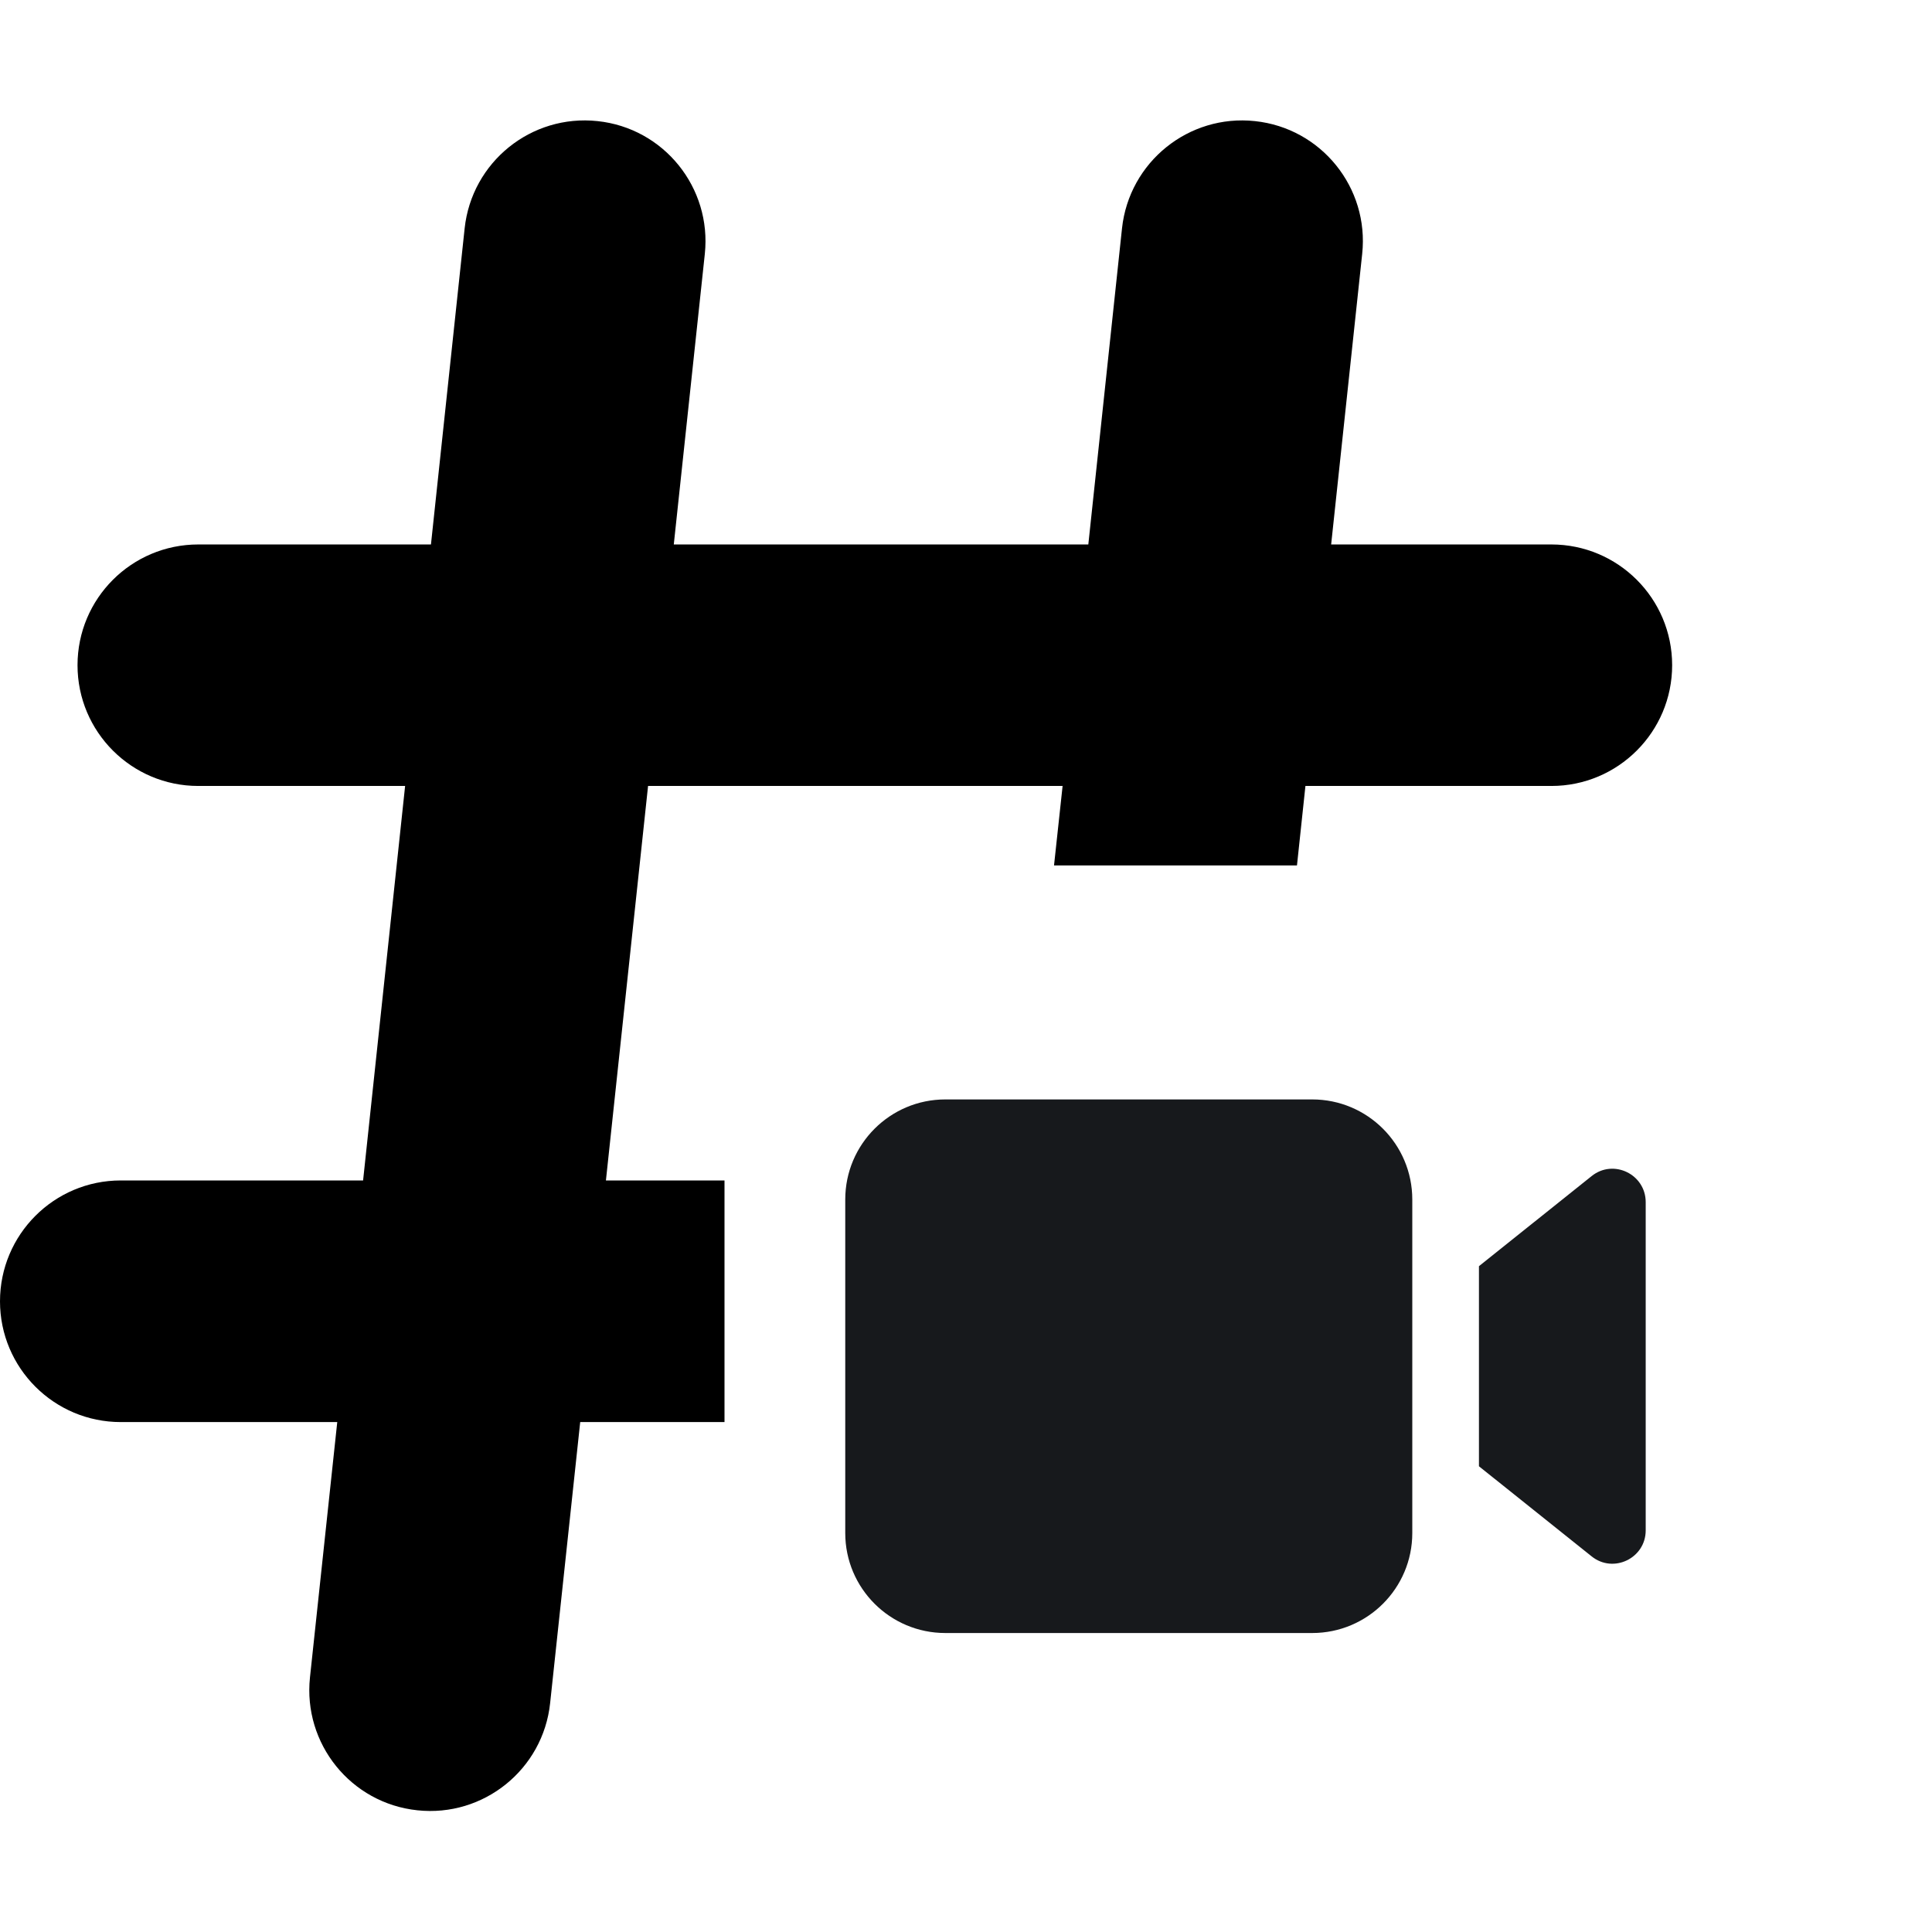
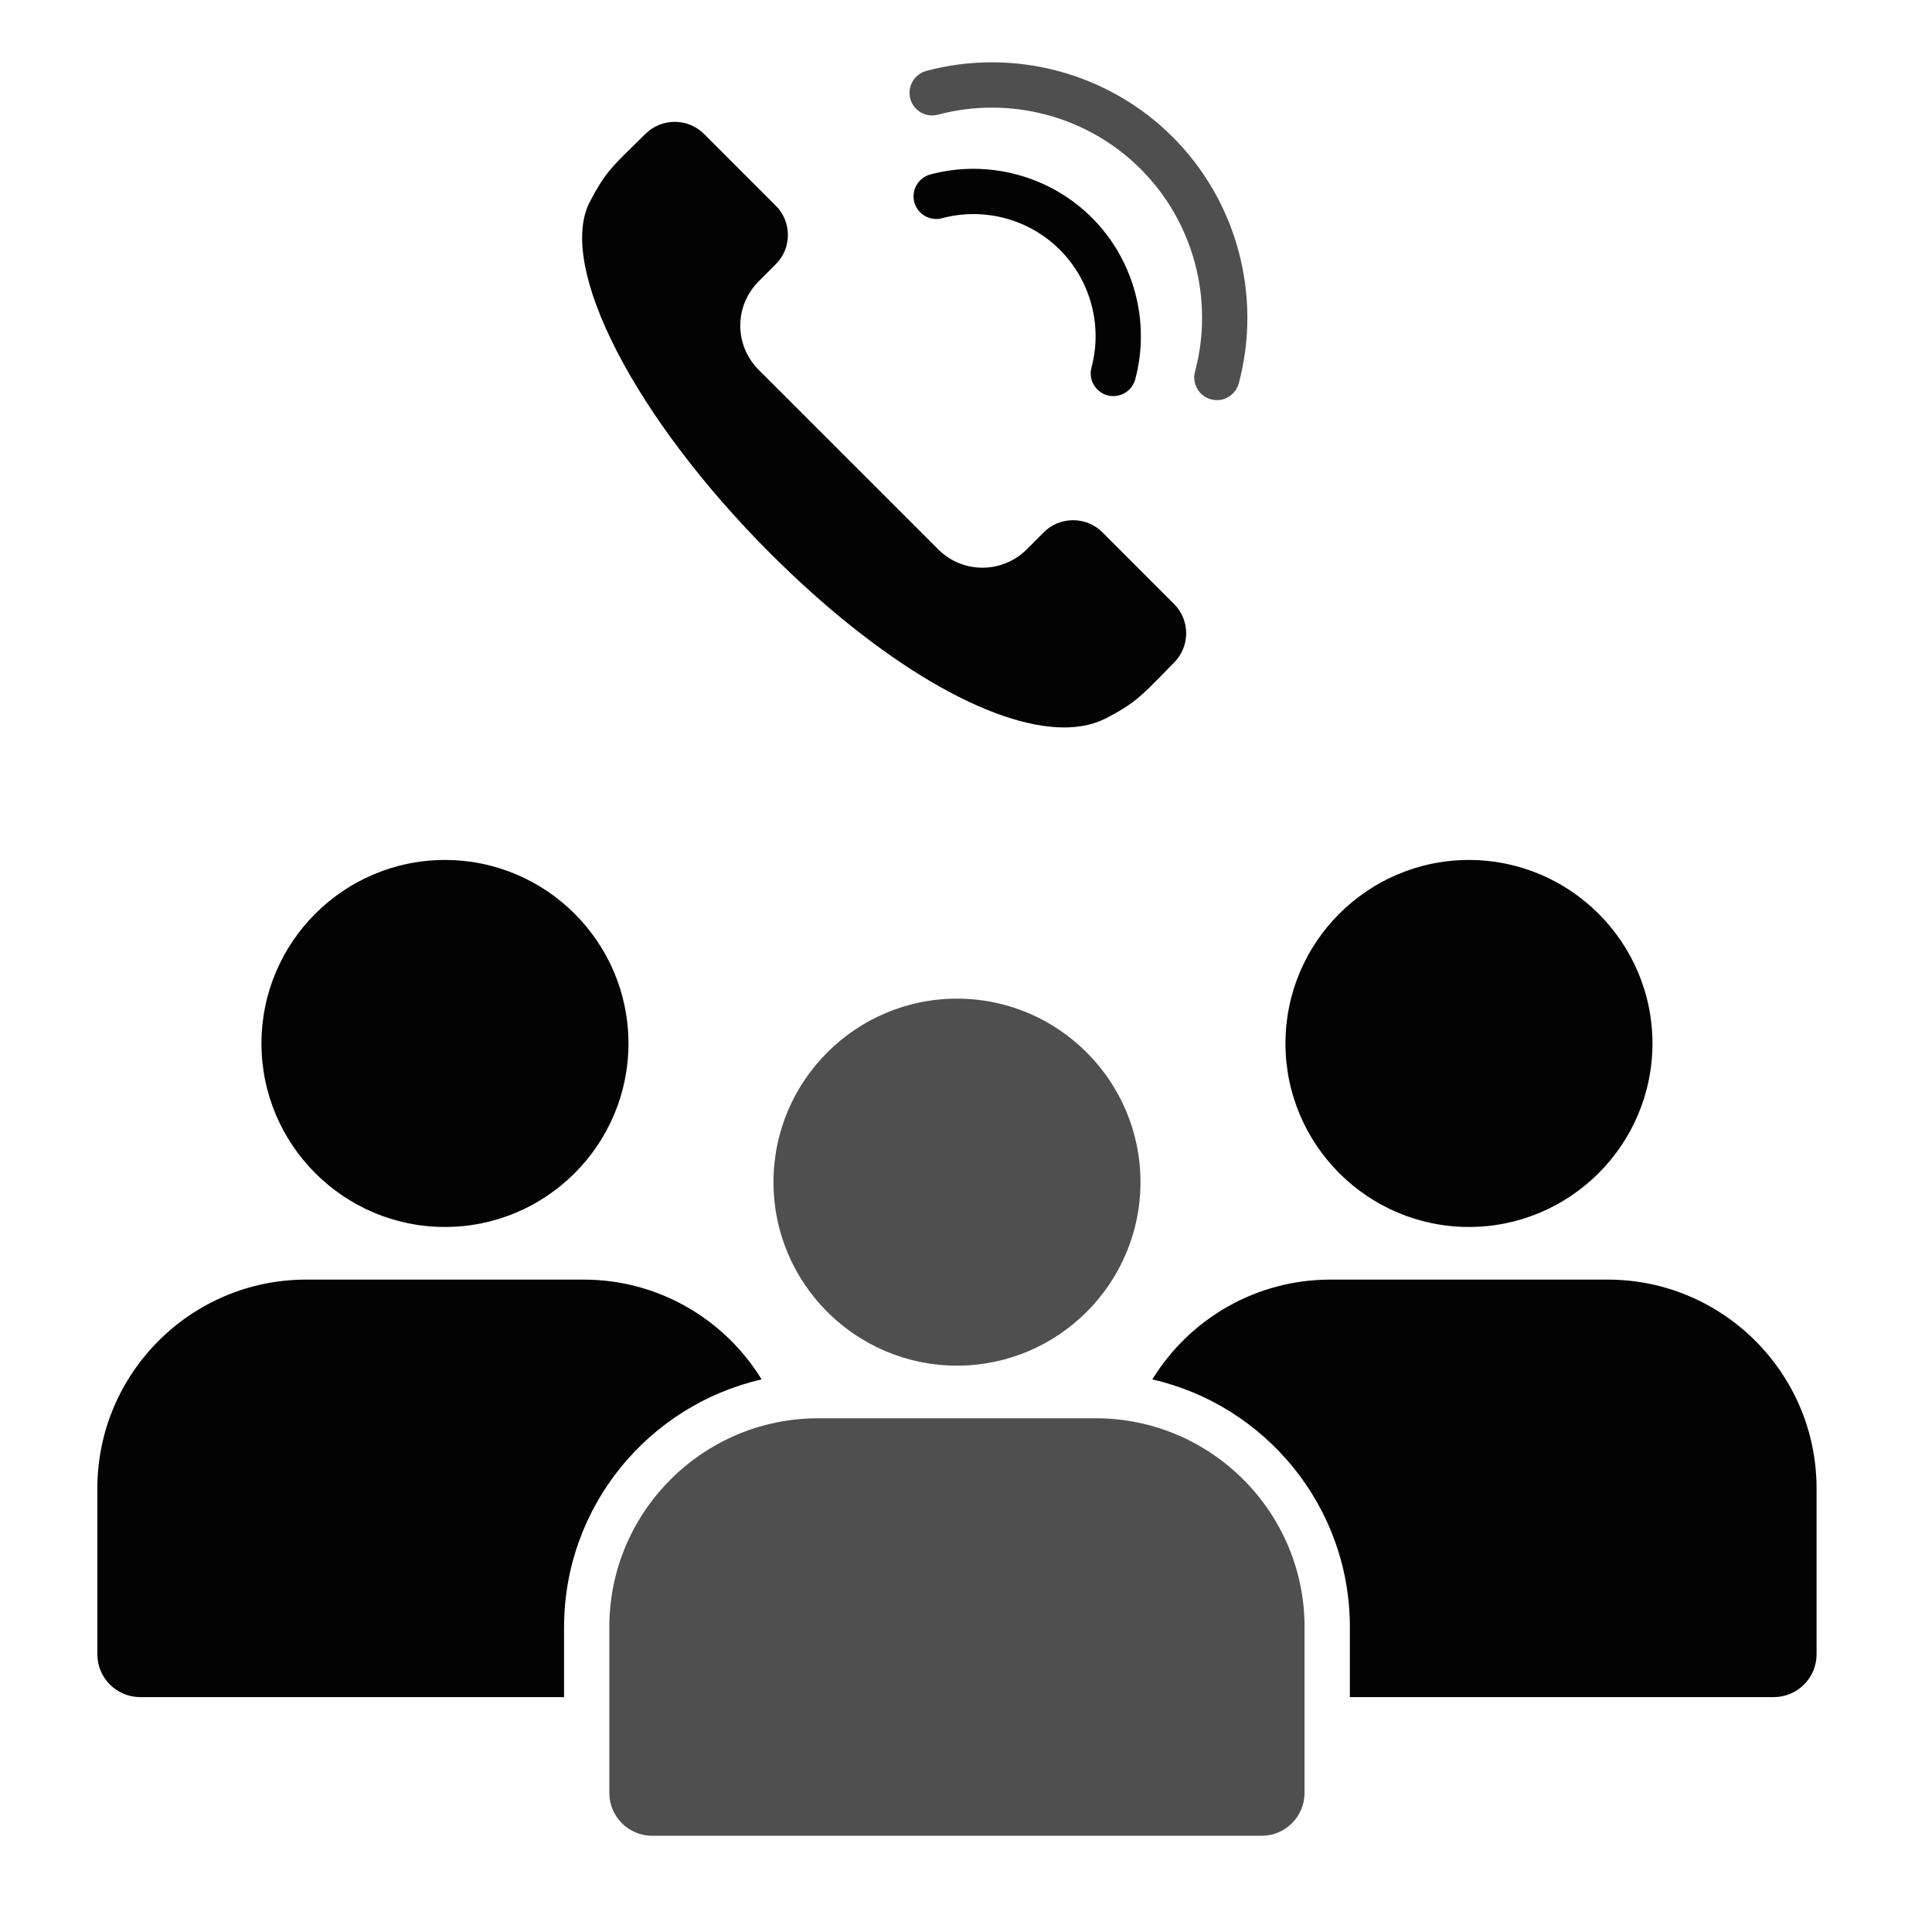
- <svg xmlns="http://www.w3.org/2000/svg" width="16" height="16" viewBox="0 0 16 16" fill="none">
-   <path fill-rule="evenodd" clip-rule="evenodd" d="M10.393 1.003C10.942 1.061 11.34 1.554 11.281 2.103L11.024 4.509H12.848C13.4 4.509 13.848 4.956 13.848 5.509C13.848 6.061 13.4 6.509 12.848 6.509H10.811L10.741 7.167H8.729L8.8 6.509H5.367L5.018 9.776H6V11.777H4.805L4.556 14.104C4.498 14.653 4.005 15.051 3.456 14.992C2.906 14.934 2.509 14.441 2.567 13.892L2.793 11.777H1C0.448 11.777 0 11.329 0 10.777C0 10.224 0.448 9.776 1 9.776H3.007L3.355 6.509H1.642C1.09 6.509 0.642 6.061 0.642 5.509C0.642 4.956 1.09 4.509 1.642 4.509H3.569L3.848 1.891C3.907 1.342 4.399 0.944 4.949 1.003C5.498 1.061 5.895 1.554 5.837 2.103L5.58 4.509H9.013L9.292 1.891C9.351 1.342 9.844 0.944 10.393 1.003Z" fill="black" />
-   <path d="M7.829 9.105C7.371 9.105 7 9.476 7 9.934V12.696C7 13.153 7.371 13.524 7.829 13.524H10.867C11.325 13.524 11.696 13.153 11.696 12.696V9.934C11.696 9.476 11.325 9.105 10.867 9.105H7.829Z" fill="#17191C" />
-   <path d="M13.181 9.74L12.248 10.486V12.143L13.181 12.889C13.361 13.034 13.629 12.905 13.629 12.674V9.956C13.629 9.724 13.361 9.595 13.181 9.74Z" fill="#17191C" />
+ <svg xmlns="http://www.w3.org/2000/svg" version="1.1" width="16" height="16" x="0" y="0" viewBox="0 0 512 512" style="enable-background:new 0 0 512 512" xml:space="preserve" class="">
+   <g>
+     <g fill-rule="evenodd" clip-rule="evenodd">
+       <path fill="#030303" d="M204.24 146.76c29.03 29.01 58.35 46.02 77.78 46.02 4.16 0 7.84-.78 10.98-2.38 7.27-3.71 9.6-6.1 14.74-11.33 1.02-1.06 2.16-2.21 3.39-3.47 4.29-4.29 4.29-11.26 0-15.54l-18.99-19c-2.04-2.06-4.82-3.2-7.76-3.2s-5.72 1.14-7.76 3.2l-4.53 4.54c-6.49 6.46-16.99 6.46-23.44 0L201.04 98c-3.1-3.12-4.86-7.28-4.86-11.71s1.76-8.59 4.86-11.71l4.53-4.54c2.08-2.06 3.23-4.82 3.23-7.77s-1.14-5.71-3.23-7.77l-18.99-19c-2.16-2.14-4.94-3.21-7.76-3.21s-5.63 1.07-7.8 3.21c-1.27 1.27-2.41 2.39-3.47 3.43-5.23 5.1-7.59 7.43-11.31 14.7-8.67 17.05 11.95 57.09 48 93.13zM280.88 66.2c8.13 8.13 11.35 20.09 8.37 31.22-.86 3.2 1.06 6.49 4.25 7.35.53.14 1.02.2 1.55.2 2.65 0 5.06-1.77 5.8-4.45 4.08-15.26-.33-31.66-11.47-42.81-11.15-11.15-27.56-15.55-42.83-11.48-3.18.86-5.1 4.14-4.25 7.35.86 3.2 4.16 5.1 7.35 4.25 11.14-2.98 23.11.23 31.23 8.37z" opacity="1" data-original="#2a7abd" />
+       <path fill="#4f4f4f" d="M302.28 44.78c14.01 13.99 19.52 34.57 14.41 53.71-.86 3.2 1.06 6.49 4.25 7.34.53.14 1.02.21 1.55.21 2.65 0 5.06-1.77 5.8-4.45 6.21-23.27-.49-48.28-17.52-65.29-16.99-17.01-42.02-23.72-65.29-17.51-3.18.86-5.1 4.15-4.25 7.35s4.16 5.1 7.35 4.25c19.16-5.1 39.73.41 53.7 14.39z" opacity="1" data-original="#2a7abd" />
+       <g fill="#1d5074">
+         <path d="M437.92 276.53c0-26.81-21.84-48.63-48.63-48.63-26.83 0-48.63 21.82-48.63 48.63s21.8 48.63 48.63 48.63c26.79 0 48.63-21.82 48.63-48.63zM426.08 339.11H352.5c-19.39 0-37.12 10.17-47.12 26.45 29.93 6.83 52.35 33.65 52.35 65.62v18.57h112.33c6.25 0 11.35-5.08 11.35-11.33v-43.99c0-30.5-24.83-55.32-55.33-55.32z" fill="#030303" opacity="1" data-original="#1d5074" class="" />
+         <path d="M345.72 431.18c0-30.5-24.83-55.32-55.33-55.32h-73.58c-30.5 0-55.33 24.82-55.33 55.32v43.99c0 6.25 5.1 11.33 11.35 11.33h161.53c6.25 0 11.35-5.08 11.35-11.33v-43.99zM253.61 361.91c26.83 0 48.63-21.81 48.63-48.63 0-26.81-21.8-48.63-48.63-48.63s-48.63 21.82-48.63 48.63c0 26.82 21.8 48.63 48.63 48.63z" fill="#4f4f4f" opacity="1" data-original="#1d5074" class="" />
+         <path d="M149.49 431.18c0-31.97 22.42-58.79 52.35-65.62-10-16.28-27.72-26.45-47.12-26.45H81.13c-30.5 0-55.33 24.82-55.33 55.32v43.99c0 6.25 5.1 11.33 11.35 11.33h112.33v-18.57zM117.92 325.16c26.83 0 48.63-21.82 48.63-48.63s-21.8-48.63-48.63-48.63-48.63 21.82-48.63 48.63 21.81 48.63 48.63 48.63z" fill="#030303" opacity="1" data-original="#1d5074" class="" />
+       </g>
+     </g>
+   </g>
</svg>
